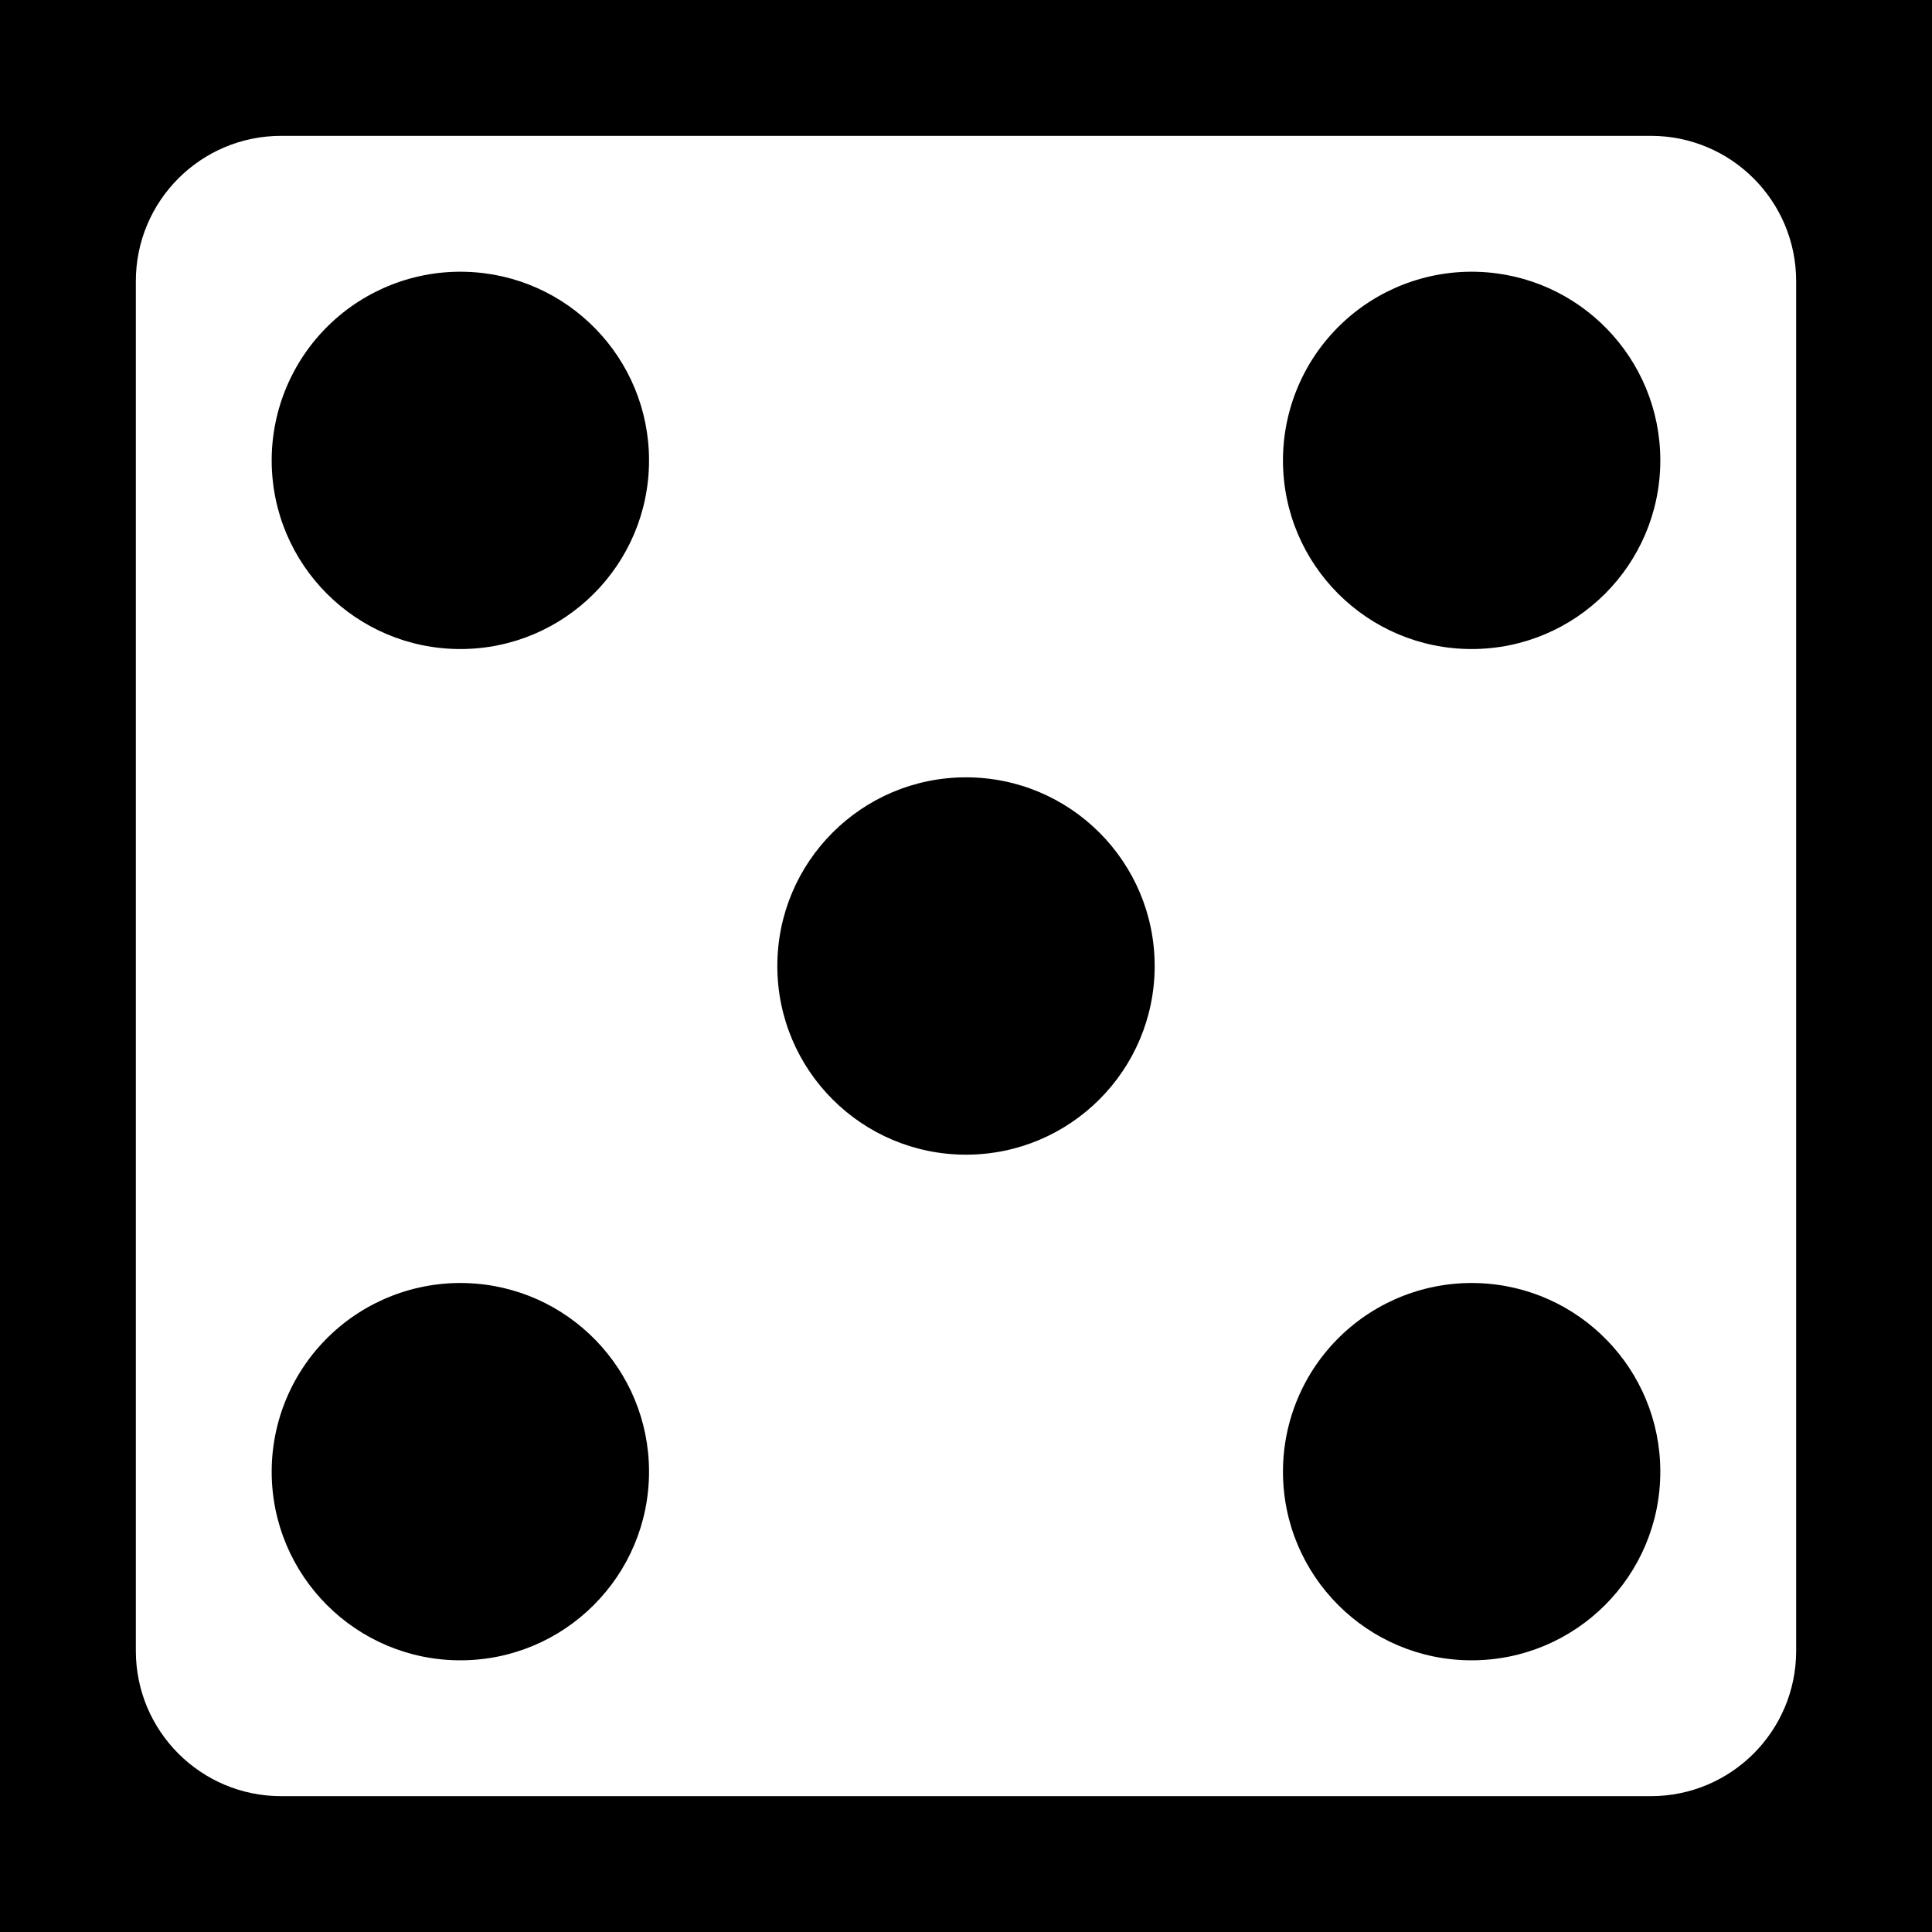
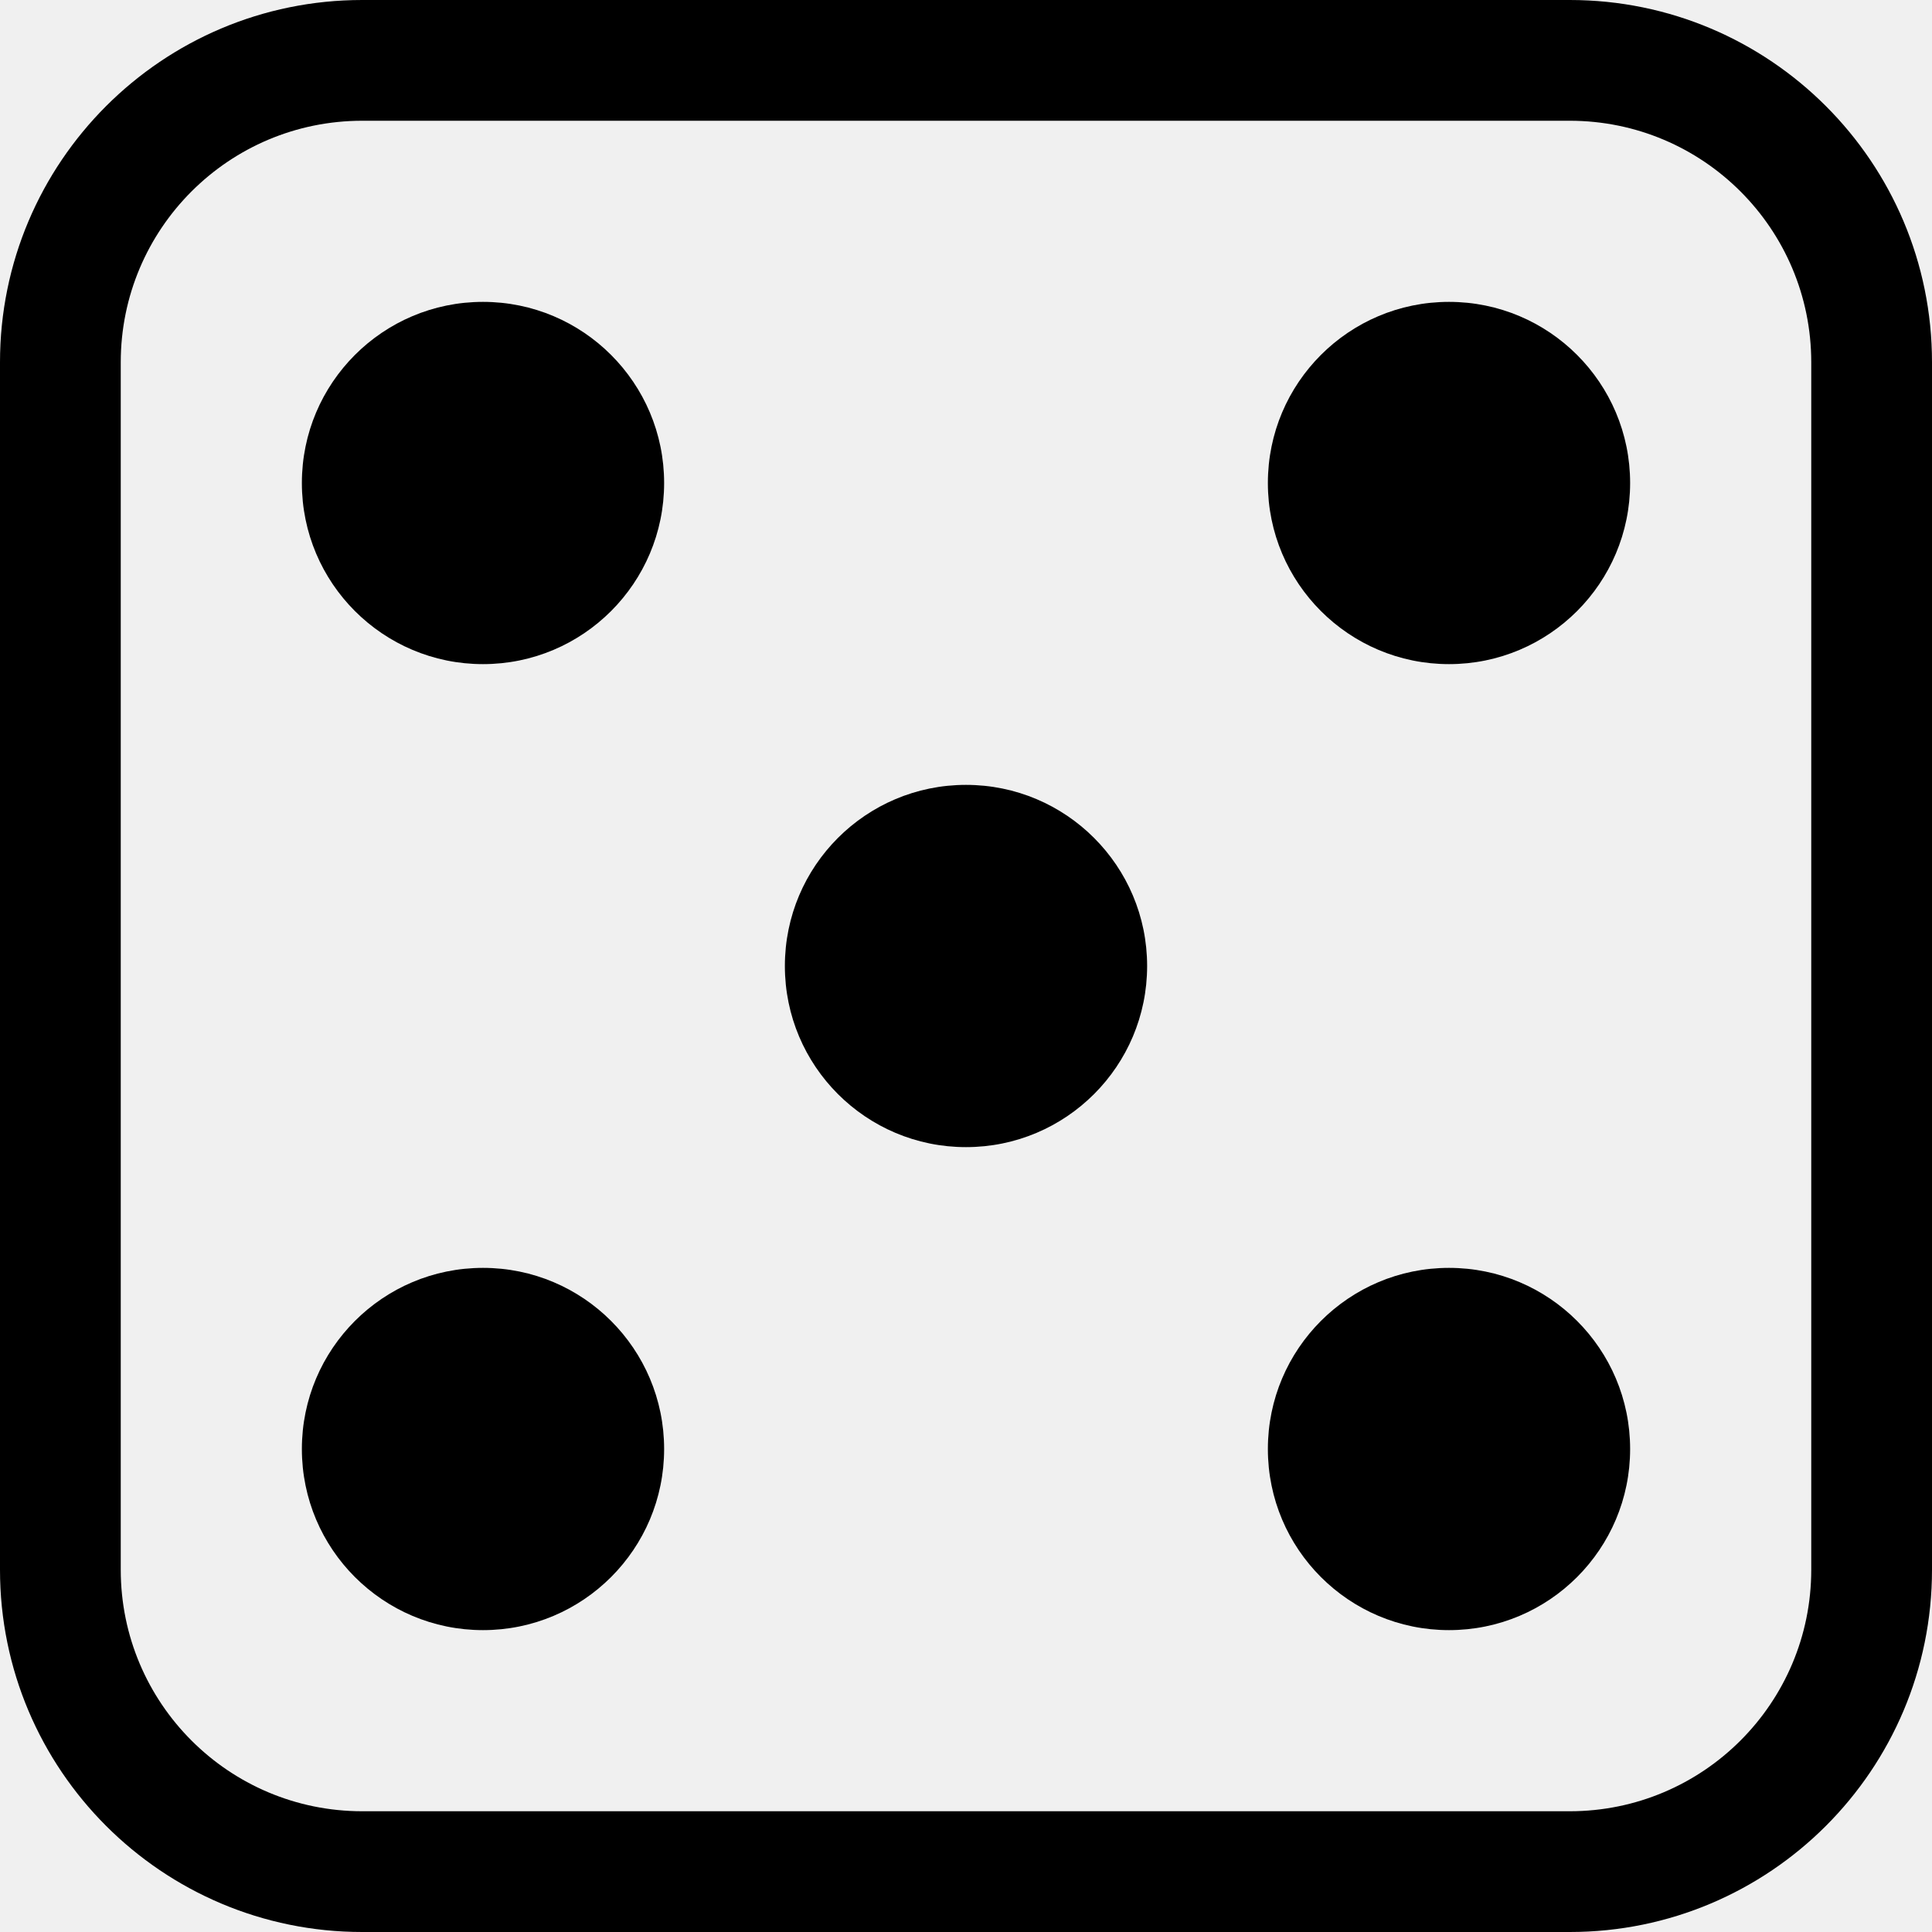
- <svg xmlns="http://www.w3.org/2000/svg" viewBox="0 0 512 512" style="height: 512px; width: 512px;">
-   <path d="M0 0h512v512H0z" fill="#000" fill-opacity="1" />
-   <g class="" transform="translate(0,0)" style="">
-     <path d="M74.5 36A38.5 38.5 0 0 0 36 74.5v363A38.5 38.5 0 0 0 74.5 476h363a38.5 38.5 0 0 0 38.5-38.5v-363A38.5 38.5 0 0 0 437.5 36h-363zm48.97 36.03A50 50 0 0 1 172 122a50 50 0 0 1-100 0 50 50 0 0 1 51.47-49.97zm268 0A50 50 0 0 1 440 122a50 50 0 0 1-100 0 50 50 0 0 1 51.47-49.97zM256 206a50 50 0 0 1 0 100 50 50 0 0 1 0-100zM123.47 340.03A50 50 0 0 1 172 390a50 50 0 0 1-100 0 50 50 0 0 1 51.47-49.97zm268 0A50 50 0 0 1 440 390a50 50 0 0 1-100 0 50 50 0 0 1 51.47-49.97z" fill="#fff" fill-opacity="1" />
-   </g>
+ <svg xmlns="http://www.w3.org/2000/svg" width="24px" height="24px" viewBox="0 0 16 16" class="bi bi-dice-5" fill="currentColor">
+   <path fill-rule="evenodd" d="M13 1H3a2 2 0 0 0-2 2v10a2 2 0 0 0 2 2h10a2 2 0 0 0 2-2V3a2 2 0 0 0-2-2zM3 0a3 3 0 0 0-3 3v10a3 3 0 0 0 3 3h10a3 3 0 0 0 3-3V3a3 3 0 0 0-3-3H3z" />
+   <circle cx="4" cy="4" r="1.5" />
+   <circle cx="12" cy="4" r="1.5" />
+   <circle cx="12" cy="12" r="1.5" />
+   <circle cx="4" cy="12" r="1.5" />
+   <circle cx="8" cy="8" r="1.5" />
</svg>
